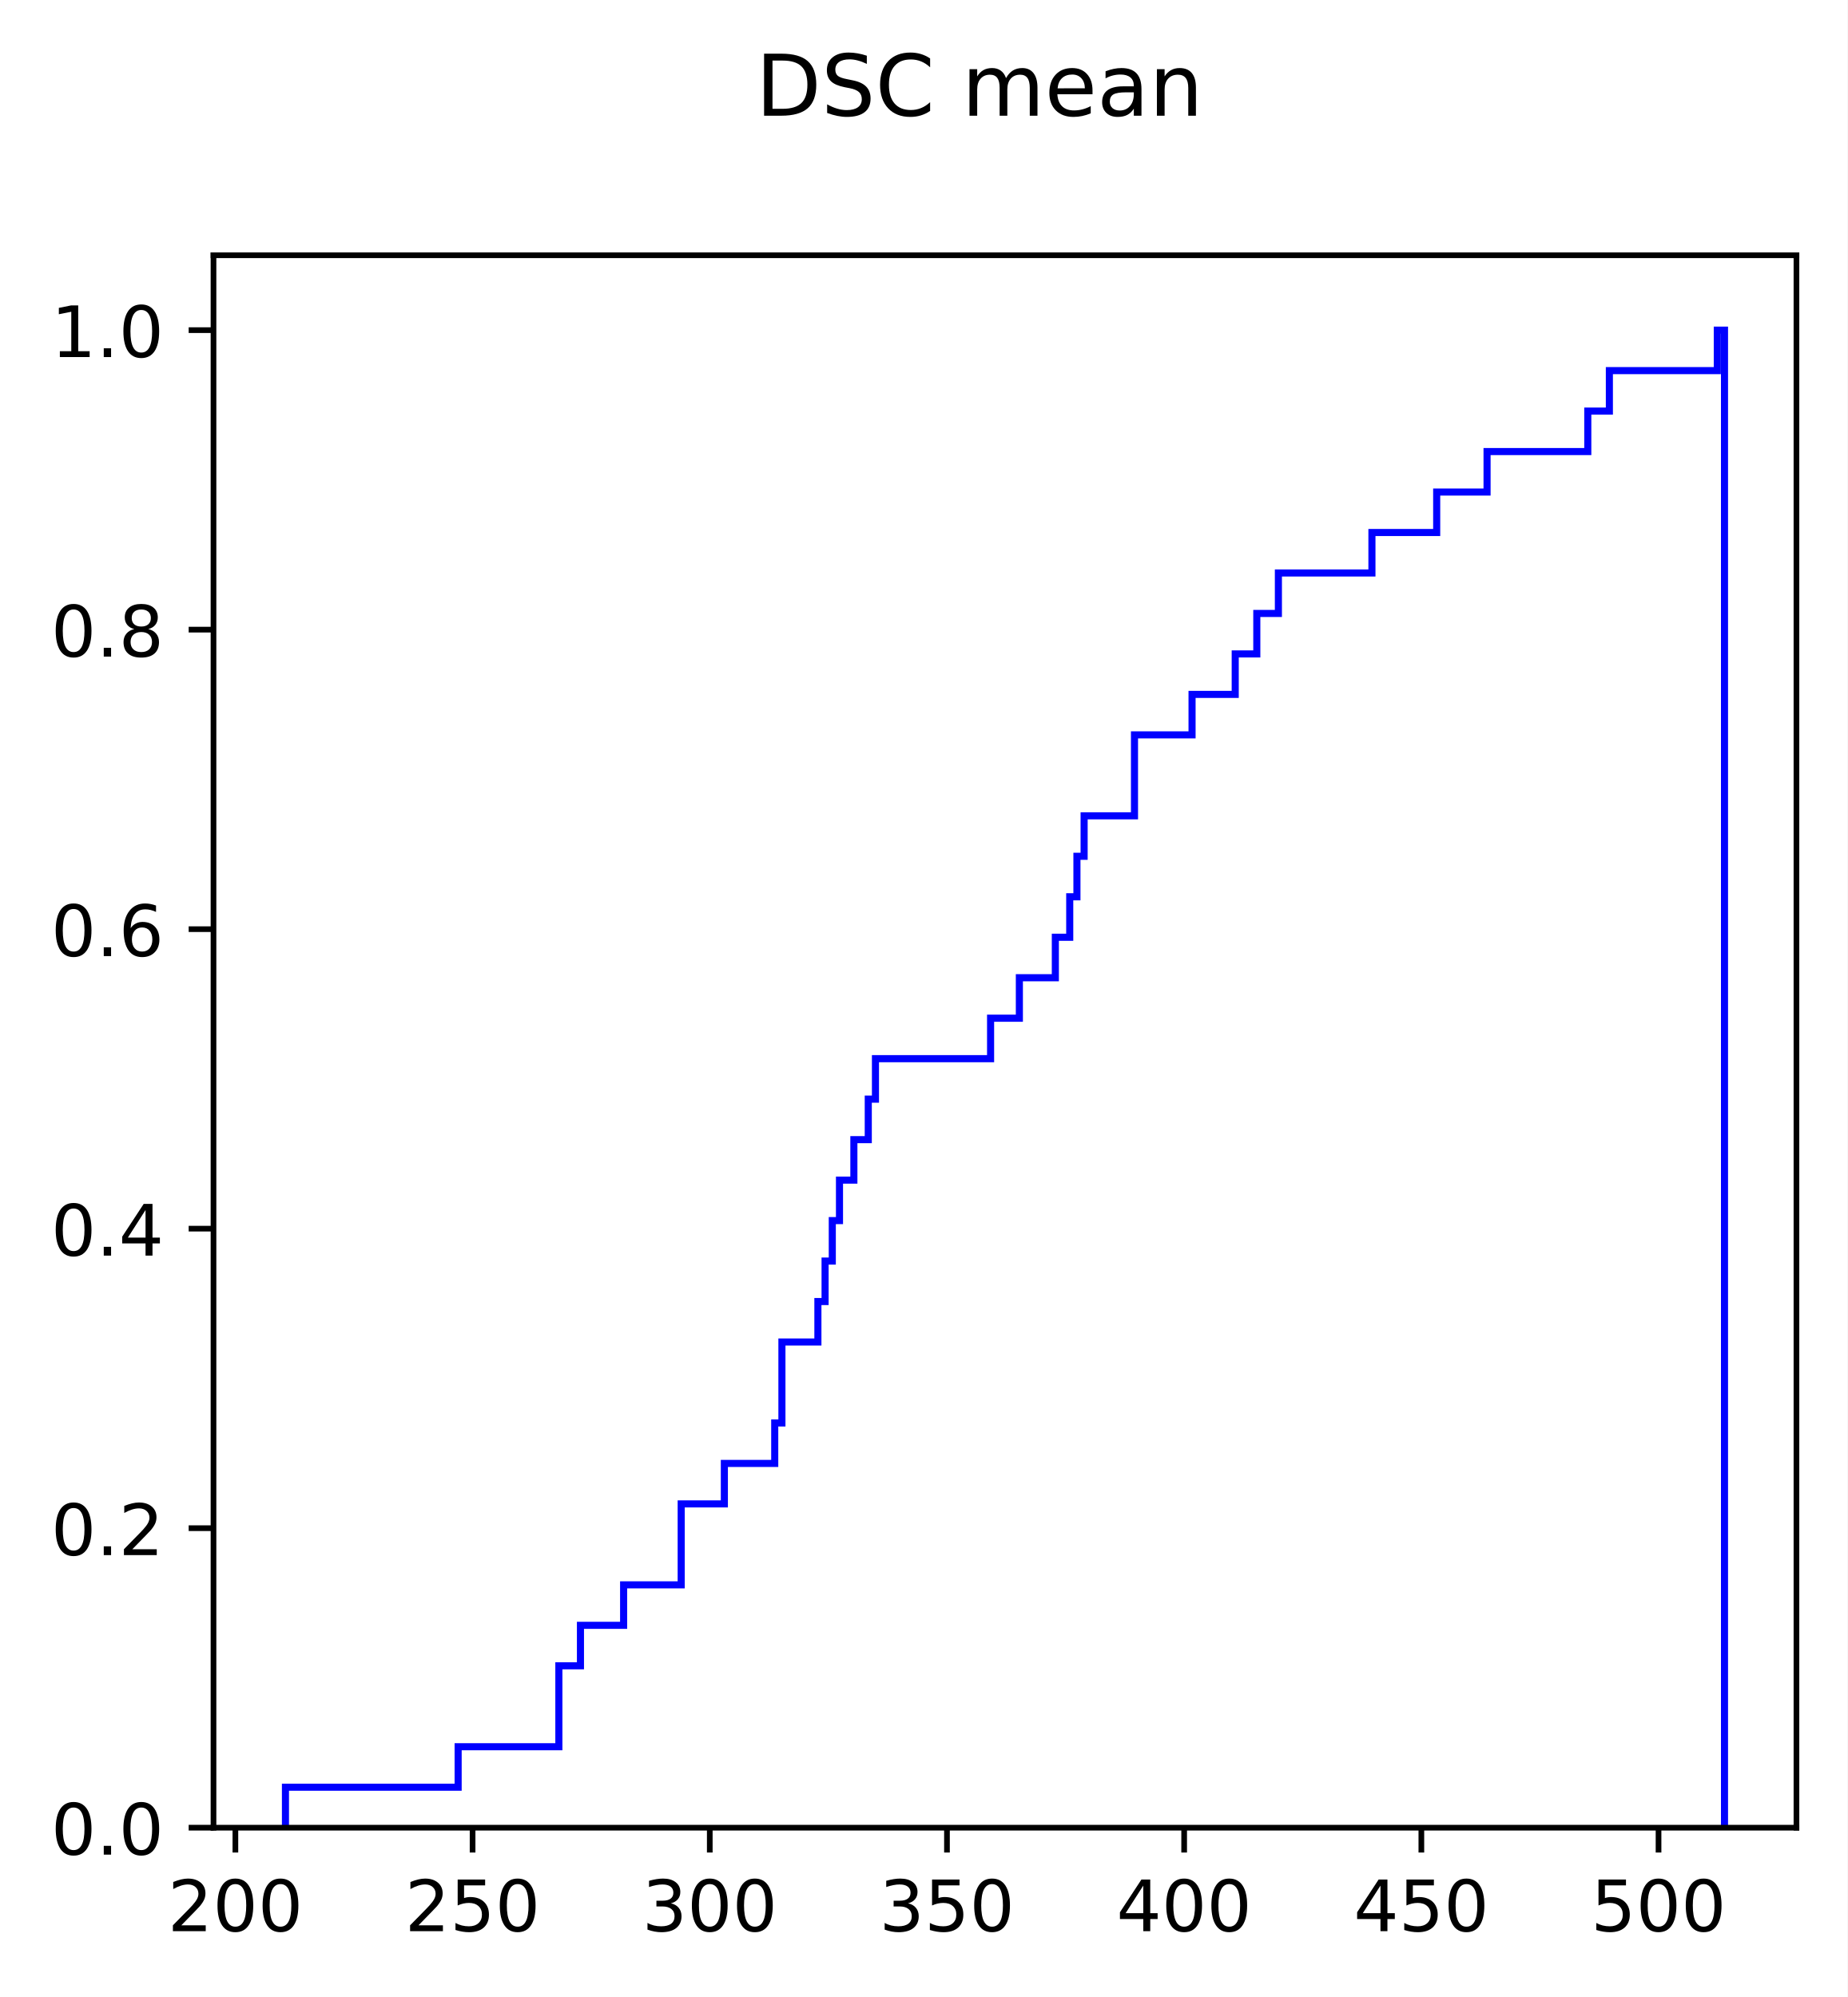
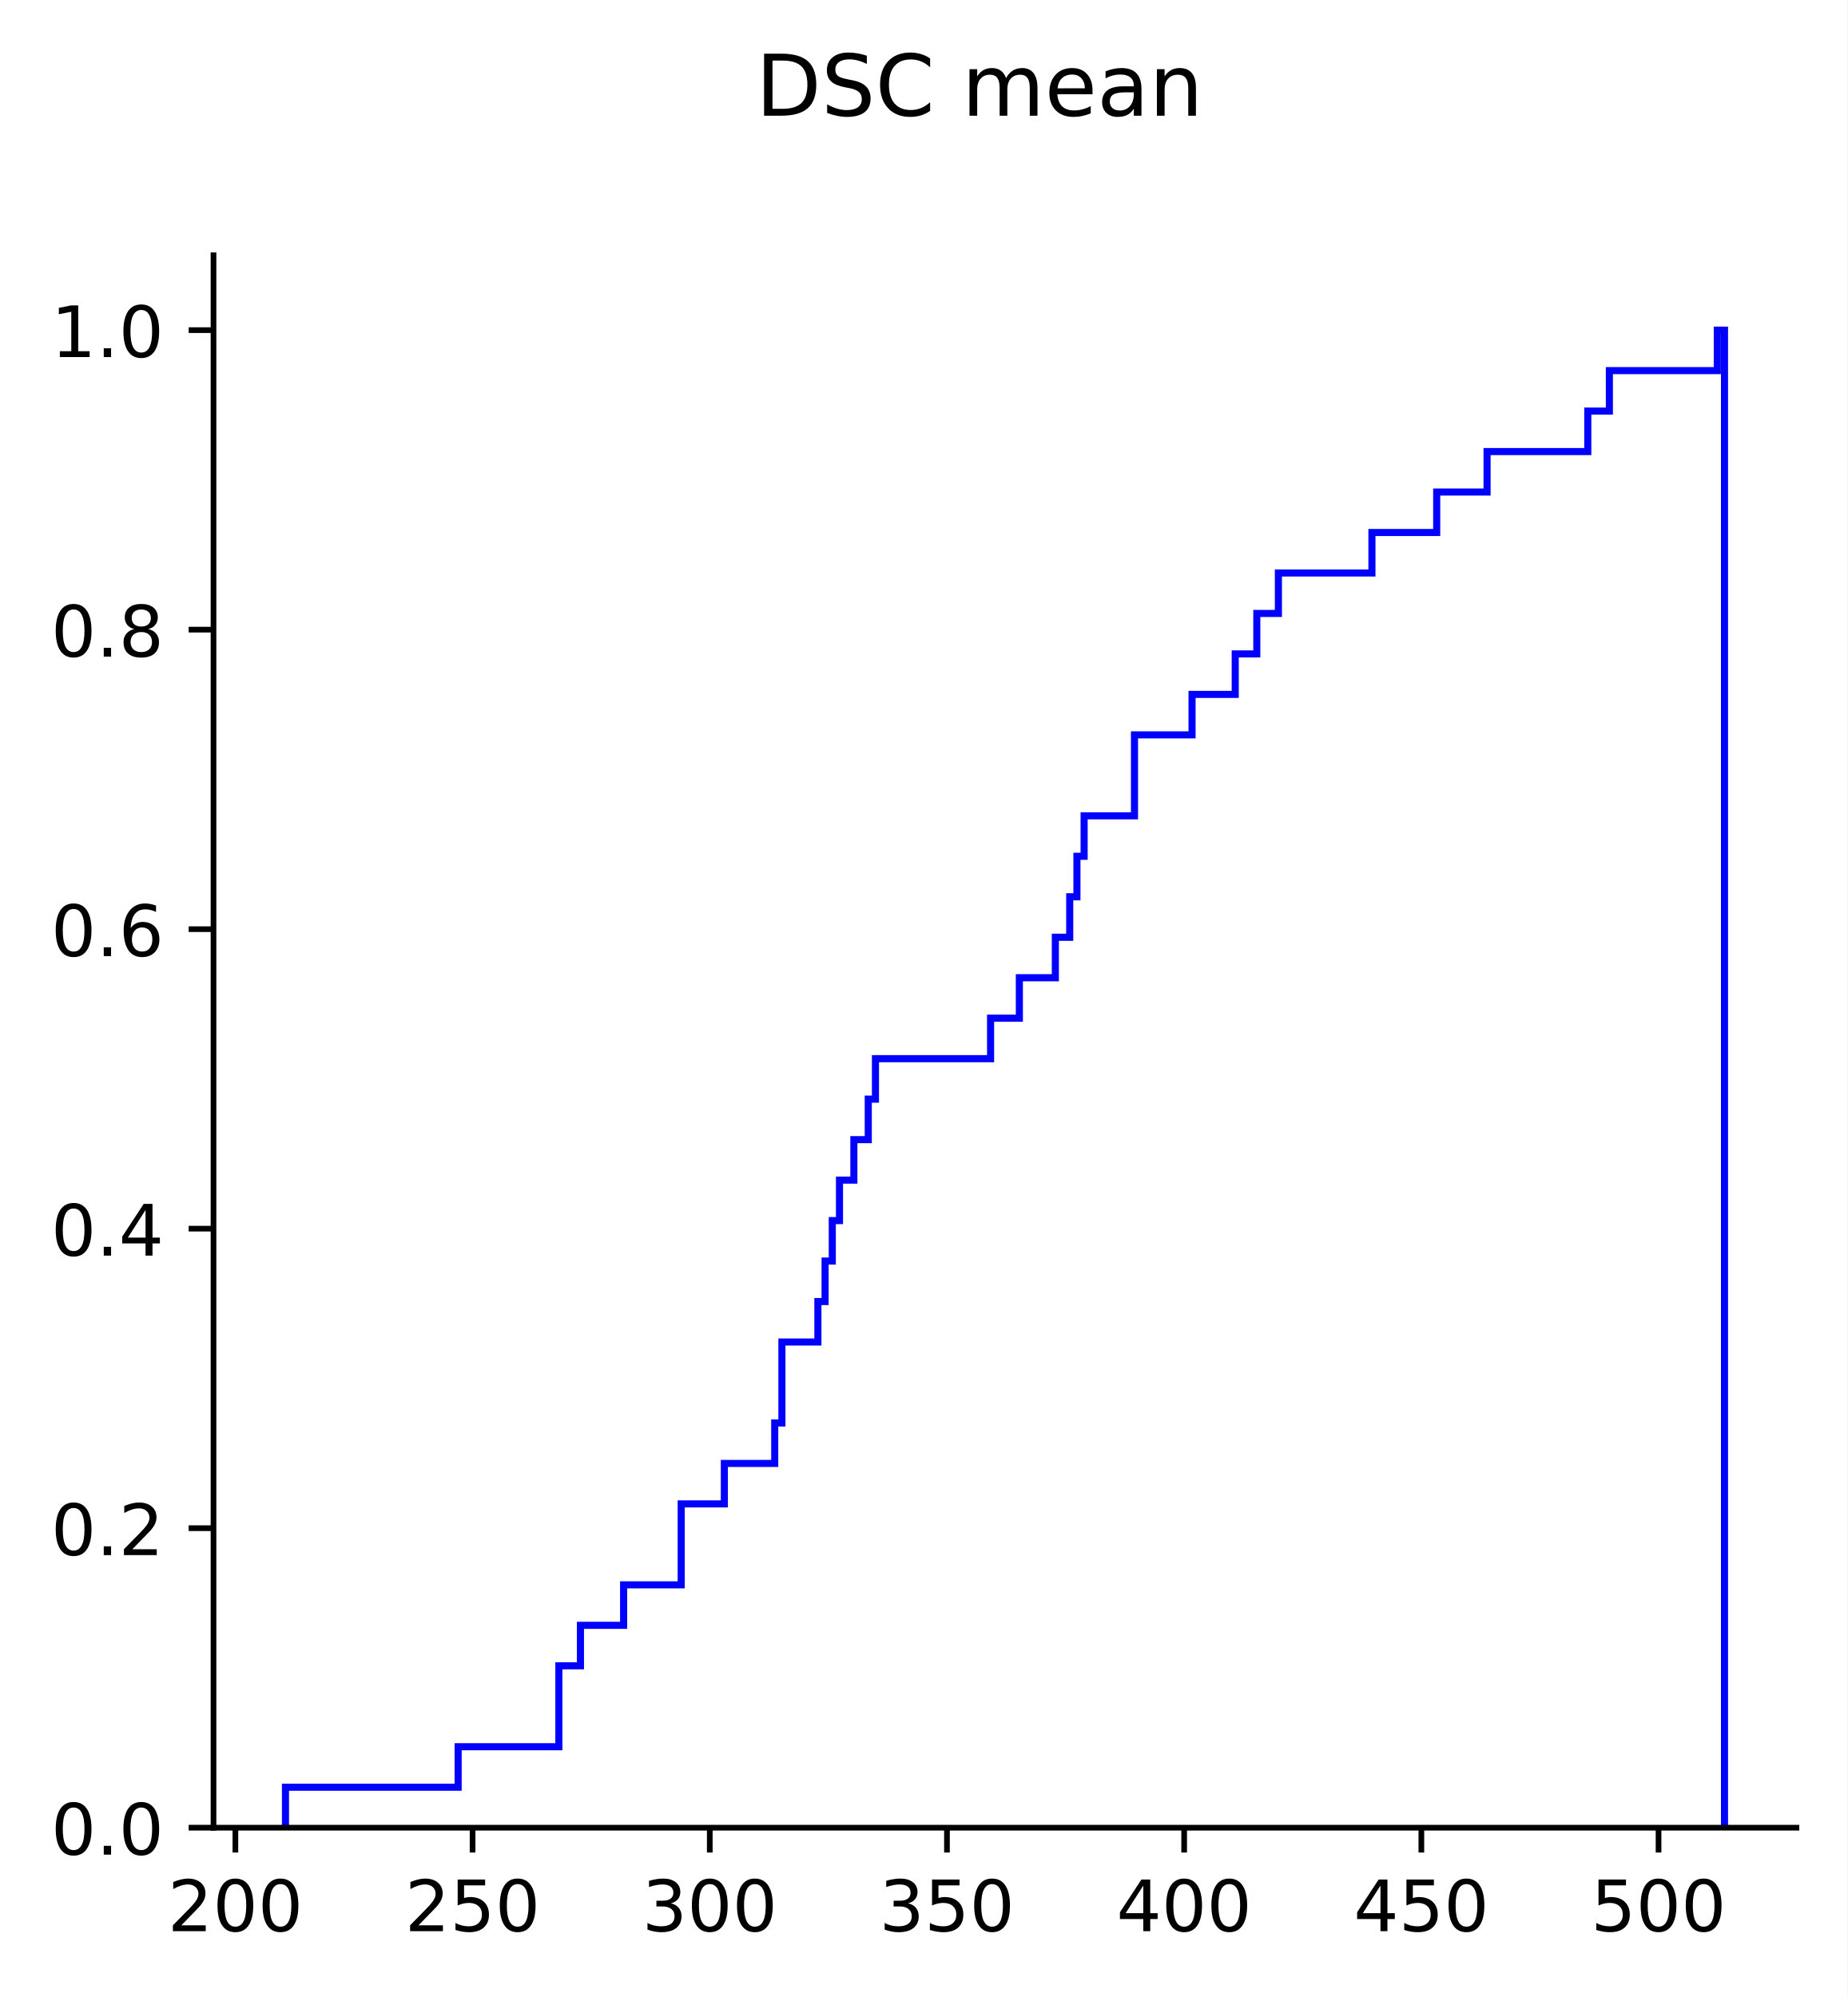
<svg xmlns="http://www.w3.org/2000/svg" xmlns:xlink="http://www.w3.org/1999/xlink" width="260.503pt" height="281.638pt" viewBox="0 0 260.503 281.638" version="1.1">
  <defs>
    <style type="text/css">*{stroke-linejoin: round; stroke-linecap: butt}</style>
  </defs>
  <g id="figure_1">
    <g id="patch_1">
      <path d="M 0 281.638  L 260.503 281.638  L 260.503 0  L 0 0  z " style="fill: #ffffff" />
    </g>
    <g id="axes_1">
      <g id="patch_2">
        <path d="M 30.103 257.76  L 253.303 257.76  L 253.303 36  L 30.103 36  z " style="fill: #ffffff" />
      </g>
      <g id="matplotlib.axis_1">
        <g id="xtick_1">
          <g id="line2d_1">
            <defs>
-               <path id="m88c7da49fc" d="M 0 0  L 0 3.5  " style="stroke: #000000; stroke-width: 0.8" />
+               <path id="mc9f324409b" d="M 0 0  L 0 3.5  " style="stroke: #000000; stroke-width: 0.8" />
            </defs>
            <g>
-               <use xlink:href="#m88c7da49fc" x="33.19" y="257.76" style="stroke: #000000; stroke-width: 0.8" />
+               <use xlink:href="#mc9f324409b" x="33.19" y="257.76" style="stroke: #000000; stroke-width: 0.8" />
            </g>
          </g>
          <g id="text_1">
            <g transform="translate(23.64633 272.3584) scale(0.1 -0.1)">
              <defs>
                <path id="DejaVuSans-32" d="M 1228 531  L 3431 531  L 3431 0  L 469 0  L 469 531  Q 828 903 1448 1529  Q 2069 2156 2228 2338  Q 2531 2678 2651 2914  Q 2772 3150 2772 3378  Q 2772 3750 2511 3984  Q 2250 4219 1831 4219  Q 1534 4219 1204 4116  Q 875 4013 500 3803  L 500 4441  Q 881 4594 1212 4672  Q 1544 4750 1819 4750  Q 2544 4750 2975 4387  Q 3406 4025 3406 3419  Q 3406 3131 3298 2873  Q 3191 2616 2906 2266  Q 2828 2175 2409 1742  Q 1991 1309 1228 531  z " transform="scale(0.015625)" />
                <path id="DejaVuSans-30" d="M 2034 4250  Q 1547 4250 1301 3770  Q 1056 3291 1056 2328  Q 1056 1369 1301 889  Q 1547 409 2034 409  Q 2525 409 2770 889  Q 3016 1369 3016 2328  Q 3016 3291 2770 3770  Q 2525 4250 2034 4250  z M 2034 4750  Q 2819 4750 3233 4129  Q 3647 3509 3647 2328  Q 3647 1150 3233 529  Q 2819 -91 2034 -91  Q 1250 -91 836 529  Q 422 1150 422 2328  Q 422 3509 836 4129  Q 1250 4750 2034 4750  z " transform="scale(0.015625)" />
              </defs>
              <use xlink:href="#DejaVuSans-32" />
              <use xlink:href="#DejaVuSans-30" x="63.623" />
              <use xlink:href="#DejaVuSans-30" x="127.246" />
            </g>
          </g>
        </g>
        <g id="xtick_2">
          <g id="line2d_2">
            <g>
-               <use xlink:href="#m88c7da49fc" x="66.635" y="257.76" style="stroke: #000000; stroke-width: 0.8" />
+               <use xlink:href="#mc9f324409b" x="66.635" y="257.76" style="stroke: #000000; stroke-width: 0.8" />
            </g>
          </g>
          <g id="text_2">
            <g transform="translate(57.09089 272.3584) scale(0.1 -0.1)">
              <defs>
                <path id="DejaVuSans-35" d="M 691 4666  L 3169 4666  L 3169 4134  L 1269 4134  L 1269 2991  Q 1406 3038 1543 3061  Q 1681 3084 1819 3084  Q 2600 3084 3056 2656  Q 3513 2228 3513 1497  Q 3513 744 3044 326  Q 2575 -91 1722 -91  Q 1428 -91 1123 -41  Q 819 9 494 109  L 494 744  Q 775 591 1075 516  Q 1375 441 1709 441  Q 2250 441 2565 725  Q 2881 1009 2881 1497  Q 2881 1984 2565 2268  Q 2250 2553 1709 2553  Q 1456 2553 1204 2497  Q 953 2441 691 2322  L 691 4666  z " transform="scale(0.015625)" />
              </defs>
              <use xlink:href="#DejaVuSans-32" />
              <use xlink:href="#DejaVuSans-35" x="63.623" />
              <use xlink:href="#DejaVuSans-30" x="127.246" />
            </g>
          </g>
        </g>
        <g id="xtick_3">
          <g id="line2d_3">
            <g>
-               <use xlink:href="#m88c7da49fc" x="100.079" y="257.76" style="stroke: #000000; stroke-width: 0.8" />
+               <use xlink:href="#mc9f324409b" x="100.079" y="257.76" style="stroke: #000000; stroke-width: 0.8" />
            </g>
          </g>
          <g id="text_3">
            <g transform="translate(90.53544 272.3584) scale(0.1 -0.1)">
              <defs>
                <path id="DejaVuSans-33" d="M 2597 2516  Q 3050 2419 3304 2112  Q 3559 1806 3559 1356  Q 3559 666 3084 287  Q 2609 -91 1734 -91  Q 1441 -91 1130 -33  Q 819 25 488 141  L 488 750  Q 750 597 1062 519  Q 1375 441 1716 441  Q 2309 441 2620 675  Q 2931 909 2931 1356  Q 2931 1769 2642 2001  Q 2353 2234 1838 2234  L 1294 2234  L 1294 2753  L 1863 2753  Q 2328 2753 2575 2939  Q 2822 3125 2822 3475  Q 2822 3834 2567 4026  Q 2313 4219 1838 4219  Q 1578 4219 1281 4162  Q 984 4106 628 3988  L 628 4550  Q 988 4650 1302 4700  Q 1616 4750 1894 4750  Q 2613 4750 3031 4423  Q 3450 4097 3450 3541  Q 3450 3153 3228 2886  Q 3006 2619 2597 2516  z " transform="scale(0.015625)" />
              </defs>
              <use xlink:href="#DejaVuSans-33" />
              <use xlink:href="#DejaVuSans-30" x="63.623" />
              <use xlink:href="#DejaVuSans-30" x="127.246" />
            </g>
          </g>
        </g>
        <g id="xtick_4">
          <g id="line2d_4">
            <g>
-               <use xlink:href="#m88c7da49fc" x="133.524" y="257.76" style="stroke: #000000; stroke-width: 0.8" />
+               <use xlink:href="#mc9f324409b" x="133.524" y="257.76" style="stroke: #000000; stroke-width: 0.8" />
            </g>
          </g>
          <g id="text_4">
            <g transform="translate(123.98 272.3584) scale(0.1 -0.1)">
              <use xlink:href="#DejaVuSans-33" />
              <use xlink:href="#DejaVuSans-35" x="63.623" />
              <use xlink:href="#DejaVuSans-30" x="127.246" />
            </g>
          </g>
        </g>
        <g id="xtick_5">
          <g id="line2d_5">
            <g>
-               <use xlink:href="#m88c7da49fc" x="166.968" y="257.76" style="stroke: #000000; stroke-width: 0.8" />
+               <use xlink:href="#mc9f324409b" x="166.968" y="257.76" style="stroke: #000000; stroke-width: 0.8" />
            </g>
          </g>
          <g id="text_5">
            <g transform="translate(157.4246 272.3584) scale(0.1 -0.1)">
              <defs>
                <path id="DejaVuSans-34" d="M 2419 4116  L 825 1625  L 2419 1625  L 2419 4116  z M 2253 4666  L 3047 4666  L 3047 1625  L 3713 1625  L 3713 1100  L 3047 1100  L 3047 0  L 2419 0  L 2419 1100  L 313 1100  L 313 1709  L 2253 4666  z " transform="scale(0.015625)" />
              </defs>
              <use xlink:href="#DejaVuSans-34" />
              <use xlink:href="#DejaVuSans-30" x="63.623" />
              <use xlink:href="#DejaVuSans-30" x="127.246" />
            </g>
          </g>
        </g>
        <g id="xtick_6">
          <g id="line2d_6">
            <g>
-               <use xlink:href="#m88c7da49fc" x="200.413" y="257.76" style="stroke: #000000; stroke-width: 0.8" />
+               <use xlink:href="#mc9f324409b" x="200.413" y="257.76" style="stroke: #000000; stroke-width: 0.8" />
            </g>
          </g>
          <g id="text_6">
            <g transform="translate(190.8691 272.3584) scale(0.1 -0.1)">
              <use xlink:href="#DejaVuSans-34" />
              <use xlink:href="#DejaVuSans-35" x="63.623" />
              <use xlink:href="#DejaVuSans-30" x="127.246" />
            </g>
          </g>
        </g>
        <g id="xtick_7">
          <g id="line2d_7">
            <g>
-               <use xlink:href="#m88c7da49fc" x="233.857" y="257.76" style="stroke: #000000; stroke-width: 0.8" />
+               <use xlink:href="#mc9f324409b" x="233.857" y="257.76" style="stroke: #000000; stroke-width: 0.8" />
            </g>
          </g>
          <g id="text_7">
            <g transform="translate(224.3137 272.3584) scale(0.1 -0.1)">
              <use xlink:href="#DejaVuSans-35" />
              <use xlink:href="#DejaVuSans-30" x="63.623" />
              <use xlink:href="#DejaVuSans-30" x="127.246" />
            </g>
          </g>
        </g>
      </g>
      <g id="matplotlib.axis_2">
        <g id="ytick_1">
          <g id="line2d_8">
            <defs>
-               <path id="m7e299675ef" d="M 0 0  L -3.5 0  " style="stroke: #000000; stroke-width: 0.8" />
+               <path id="mead1b3304c" d="M 0 0  L -3.5 0  " style="stroke: #000000; stroke-width: 0.8" />
            </defs>
            <g>
-               <use xlink:href="#m7e299675ef" x="30.103" y="257.76" style="stroke: #000000; stroke-width: 0.8" />
+               <use xlink:href="#mead1b3304c" x="30.103" y="257.76" style="stroke: #000000; stroke-width: 0.8" />
            </g>
          </g>
          <g id="text_8">
            <g transform="translate(7.2 261.5592) scale(0.1 -0.1)">
              <defs>
                <path id="DejaVuSans-2e" d="M 684 794  L 1344 794  L 1344 0  L 684 0  L 684 794  z " transform="scale(0.015625)" />
              </defs>
              <use xlink:href="#DejaVuSans-30" />
              <use xlink:href="#DejaVuSans-2e" x="63.623" />
              <use xlink:href="#DejaVuSans-30" x="95.41" />
            </g>
          </g>
        </g>
        <g id="ytick_2">
          <g id="line2d_9">
            <g>
-               <use xlink:href="#m7e299675ef" x="30.103" y="215.52" style="stroke: #000000; stroke-width: 0.8" />
+               <use xlink:href="#mead1b3304c" x="30.103" y="215.52" style="stroke: #000000; stroke-width: 0.8" />
            </g>
          </g>
          <g id="text_9">
            <g transform="translate(7.2 219.3192) scale(0.1 -0.1)">
              <use xlink:href="#DejaVuSans-30" />
              <use xlink:href="#DejaVuSans-2e" x="63.623" />
              <use xlink:href="#DejaVuSans-32" x="95.41" />
            </g>
          </g>
        </g>
        <g id="ytick_3">
          <g id="line2d_10">
            <g>
-               <use xlink:href="#m7e299675ef" x="30.103" y="173.28" style="stroke: #000000; stroke-width: 0.8" />
+               <use xlink:href="#mead1b3304c" x="30.103" y="173.28" style="stroke: #000000; stroke-width: 0.8" />
            </g>
          </g>
          <g id="text_10">
            <g transform="translate(7.2 177.0792) scale(0.1 -0.1)">
              <use xlink:href="#DejaVuSans-30" />
              <use xlink:href="#DejaVuSans-2e" x="63.623" />
              <use xlink:href="#DejaVuSans-34" x="95.41" />
            </g>
          </g>
        </g>
        <g id="ytick_4">
          <g id="line2d_11">
            <g>
-               <use xlink:href="#m7e299675ef" x="30.103" y="131.04" style="stroke: #000000; stroke-width: 0.8" />
+               <use xlink:href="#mead1b3304c" x="30.103" y="131.04" style="stroke: #000000; stroke-width: 0.8" />
            </g>
          </g>
          <g id="text_11">
            <g transform="translate(7.2 134.8392) scale(0.1 -0.1)">
              <defs>
                <path id="DejaVuSans-36" d="M 2113 2584  Q 1688 2584 1439 2293  Q 1191 2003 1191 1497  Q 1191 994 1439 701  Q 1688 409 2113 409  Q 2538 409 2786 701  Q 3034 994 3034 1497  Q 3034 2003 2786 2293  Q 2538 2584 2113 2584  z M 3366 4563  L 3366 3988  Q 3128 4100 2886 4159  Q 2644 4219 2406 4219  Q 1781 4219 1451 3797  Q 1122 3375 1075 2522  Q 1259 2794 1537 2939  Q 1816 3084 2150 3084  Q 2853 3084 3261 2657  Q 3669 2231 3669 1497  Q 3669 778 3244 343  Q 2819 -91 2113 -91  Q 1303 -91 875 529  Q 447 1150 447 2328  Q 447 3434 972 4092  Q 1497 4750 2381 4750  Q 2619 4750 2861 4703  Q 3103 4656 3366 4563  z " transform="scale(0.015625)" />
              </defs>
              <use xlink:href="#DejaVuSans-30" />
              <use xlink:href="#DejaVuSans-2e" x="63.623" />
              <use xlink:href="#DejaVuSans-36" x="95.41" />
            </g>
          </g>
        </g>
        <g id="ytick_5">
          <g id="line2d_12">
            <g>
-               <use xlink:href="#m7e299675ef" x="30.103" y="88.8" style="stroke: #000000; stroke-width: 0.8" />
+               <use xlink:href="#mead1b3304c" x="30.103" y="88.8" style="stroke: #000000; stroke-width: 0.8" />
            </g>
          </g>
          <g id="text_12">
            <g transform="translate(7.2 92.59922) scale(0.1 -0.1)">
              <defs>
                <path id="DejaVuSans-38" d="M 2034 2216  Q 1584 2216 1326 1975  Q 1069 1734 1069 1313  Q 1069 891 1326 650  Q 1584 409 2034 409  Q 2484 409 2743 651  Q 3003 894 3003 1313  Q 3003 1734 2745 1975  Q 2488 2216 2034 2216  z M 1403 2484  Q 997 2584 770 2862  Q 544 3141 544 3541  Q 544 4100 942 4425  Q 1341 4750 2034 4750  Q 2731 4750 3128 4425  Q 3525 4100 3525 3541  Q 3525 3141 3298 2862  Q 3072 2584 2669 2484  Q 3125 2378 3379 2068  Q 3634 1759 3634 1313  Q 3634 634 3220 271  Q 2806 -91 2034 -91  Q 1263 -91 848 271  Q 434 634 434 1313  Q 434 1759 690 2068  Q 947 2378 1403 2484  z M 1172 3481  Q 1172 3119 1398 2916  Q 1625 2713 2034 2713  Q 2441 2713 2670 2916  Q 2900 3119 2900 3481  Q 2900 3844 2670 4047  Q 2441 4250 2034 4250  Q 1625 4250 1398 4047  Q 1172 3844 1172 3481  z " transform="scale(0.015625)" />
              </defs>
              <use xlink:href="#DejaVuSans-30" />
              <use xlink:href="#DejaVuSans-2e" x="63.623" />
              <use xlink:href="#DejaVuSans-38" x="95.41" />
            </g>
          </g>
        </g>
        <g id="ytick_6">
          <g id="line2d_13">
            <g>
-               <use xlink:href="#m7e299675ef" x="30.103" y="46.56" style="stroke: #000000; stroke-width: 0.8" />
+               <use xlink:href="#mead1b3304c" x="30.103" y="46.56" style="stroke: #000000; stroke-width: 0.8" />
            </g>
          </g>
          <g id="text_13">
            <g transform="translate(7.2 50.35922) scale(0.1 -0.1)">
              <defs>
                <path id="DejaVuSans-31" d="M 794 531  L 1825 531  L 1825 4091  L 703 3866  L 703 4441  L 1819 4666  L 2450 4666  L 2450 531  L 3481 531  L 3481 0  L 794 0  L 794 531  z " transform="scale(0.015625)" />
              </defs>
              <use xlink:href="#DejaVuSans-31" />
              <use xlink:href="#DejaVuSans-2e" x="63.623" />
              <use xlink:href="#DejaVuSans-30" x="95.41" />
            </g>
          </g>
        </g>
      </g>
      <g id="patch_3">
-         <path d="M 40.249 257.76  L 40.249 252.052  L 64.598 252.052  L 64.598 246.344  L 78.801 246.344  L 78.801 234.928  L 81.845 234.928  L 81.845 229.219  L 87.932 229.219  L 87.932 223.511  L 96.049 223.511  L 96.049 212.095  L 102.136 212.095  L 102.136 206.387  L 109.238 206.387  L 109.238 200.679  L 110.252 200.679  L 110.252 189.263  L 115.325 189.263  L 115.325 183.555  L 116.339 183.555  L 116.339 177.846  L 117.354 177.846  L 117.354 172.138  L 118.369 172.138  L 118.369 166.43  L 120.398 166.43  L 120.398 160.722  L 122.427 160.722  L 122.427 155.014  L 123.441 155.014  L 123.441 149.306  L 139.674 149.306  L 139.674 143.598  L 143.732 143.598  L 143.732 137.89  L 148.805 137.89  L 148.805 132.182  L 150.834 132.182  L 150.834 126.474  L 151.849 126.474  L 151.849 120.765  L 152.863 120.765  L 152.863 115.057  L 159.965 115.057  L 159.965 103.641  L 168.081 103.641  L 168.081 97.933  L 174.169 97.933  L 174.169 92.225  L 177.212 92.225  L 177.212 86.517  L 180.256 86.517  L 180.256 80.809  L 193.445 80.809  L 193.445 75.101  L 202.576 75.101  L 202.576 69.392  L 209.678 69.392  L 209.678 63.684  L 223.881 63.684  L 223.881 57.976  L 226.925 57.976  L 226.925 52.268  L 242.143 52.268  L 242.143 46.56  L 243.158 46.56  L 243.158 257.76  L 243.158 257.76  " clip-path="url(#pe3eb87579f)" style="fill: none; stroke: #0000ff; stroke-linejoin: miter" />
+         <path d="M 40.249 257.76  L 40.249 252.052  L 64.598 252.052  L 64.598 246.344  L 78.801 246.344  L 78.801 234.928  L 81.845 234.928  L 81.845 229.219  L 87.932 229.219  L 87.932 223.511  L 96.049 223.511  L 96.049 212.095  L 102.136 212.095  L 102.136 206.387  L 109.238 206.387  L 109.238 200.679  L 110.252 200.679  L 110.252 189.263  L 115.325 189.263  L 115.325 183.555  L 116.339 183.555  L 116.339 177.846  L 117.354 177.846  L 117.354 172.138  L 118.369 172.138  L 118.369 166.43  L 120.398 166.43  L 120.398 160.722  L 122.427 160.722  L 122.427 155.014  L 123.441 155.014  L 123.441 149.306  L 139.674 149.306  L 139.674 143.598  L 143.732 143.598  L 143.732 137.89  L 148.805 137.89  L 148.805 132.182  L 150.834 132.182  L 150.834 126.474  L 151.849 126.474  L 151.849 120.765  L 152.863 120.765  L 152.863 115.057  L 159.965 115.057  L 159.965 103.641  L 168.081 103.641  L 168.081 97.933  L 174.169 97.933  L 174.169 92.225  L 177.212 92.225  L 177.212 86.517  L 180.256 86.517  L 180.256 80.809  L 193.445 80.809  L 193.445 75.101  L 202.576 75.101  L 202.576 69.392  L 209.678 69.392  L 209.678 63.684  L 223.881 63.684  L 223.881 57.976  L 226.925 57.976  L 226.925 52.268  L 242.143 52.268  L 242.143 46.56  L 243.158 46.56  L 243.158 257.76  L 243.158 257.76  " clip-path="url(#pd03e8c9e42)" style="fill: none; stroke: #0000ff; stroke-linejoin: miter" />
      </g>
      <g id="patch_4">
        <path d="M 30.103 257.76  L 30.103 36  " style="fill: none; stroke: #000000; stroke-width: 0.8; stroke-linejoin: miter; stroke-linecap: square" />
      </g>
      <g id="patch_5">
-         <path d="M 253.303 257.76  L 253.303 36  " style="fill: none; stroke: #000000; stroke-width: 0.8; stroke-linejoin: miter; stroke-linecap: square" />
-       </g>
-       <g id="patch_6">
        <path d="M 30.103 257.76  L 253.303 257.76  " style="fill: none; stroke: #000000; stroke-width: 0.8; stroke-linejoin: miter; stroke-linecap: square" />
-       </g>
-       <g id="patch_7">
-         <path d="M 30.103 36  L 253.303 36  " style="fill: none; stroke: #000000; stroke-width: 0.8; stroke-linejoin: miter; stroke-linecap: square" />
      </g>
    </g>
    <g id="text_14">
      <g transform="translate(106.5619 16.31812) scale(0.12 -0.12)">
        <defs>
          <path id="DejaVuSans-44" d="M 1259 4147  L 1259 519  L 2022 519  Q 2988 519 3436 956  Q 3884 1394 3884 2338  Q 3884 3275 3436 3711  Q 2988 4147 2022 4147  L 1259 4147  z M 628 4666  L 1925 4666  Q 3281 4666 3915 4102  Q 4550 3538 4550 2338  Q 4550 1131 3912 565  Q 3275 0 1925 0  L 628 0  L 628 4666  z " transform="scale(0.015625)" />
          <path id="DejaVuSans-53" d="M 3425 4513  L 3425 3897  Q 3066 4069 2747 4153  Q 2428 4238 2131 4238  Q 1616 4238 1336 4038  Q 1056 3838 1056 3469  Q 1056 3159 1242 3001  Q 1428 2844 1947 2747  L 2328 2669  Q 3034 2534 3370 2195  Q 3706 1856 3706 1288  Q 3706 609 3251 259  Q 2797 -91 1919 -91  Q 1588 -91 1214 -16  Q 841 59 441 206  L 441 856  Q 825 641 1194 531  Q 1563 422 1919 422  Q 2459 422 2753 634  Q 3047 847 3047 1241  Q 3047 1584 2836 1778  Q 2625 1972 2144 2069  L 1759 2144  Q 1053 2284 737 2584  Q 422 2884 422 3419  Q 422 4038 858 4394  Q 1294 4750 2059 4750  Q 2388 4750 2728 4690  Q 3069 4631 3425 4513  z " transform="scale(0.015625)" />
          <path id="DejaVuSans-43" d="M 4122 4306  L 4122 3641  Q 3803 3938 3442 4084  Q 3081 4231 2675 4231  Q 1875 4231 1450 3742  Q 1025 3253 1025 2328  Q 1025 1406 1450 917  Q 1875 428 2675 428  Q 3081 428 3442 575  Q 3803 722 4122 1019  L 4122 359  Q 3791 134 3420 21  Q 3050 -91 2638 -91  Q 1578 -91 968 557  Q 359 1206 359 2328  Q 359 3453 968 4101  Q 1578 4750 2638 4750  Q 3056 4750 3426 4639  Q 3797 4528 4122 4306  z " transform="scale(0.015625)" />
          <path id="DejaVuSans-20" transform="scale(0.015625)" />
          <path id="DejaVuSans-6d" d="M 3328 2828  Q 3544 3216 3844 3400  Q 4144 3584 4550 3584  Q 5097 3584 5394 3201  Q 5691 2819 5691 2113  L 5691 0  L 5113 0  L 5113 2094  Q 5113 2597 4934 2840  Q 4756 3084 4391 3084  Q 3944 3084 3684 2787  Q 3425 2491 3425 1978  L 3425 0  L 2847 0  L 2847 2094  Q 2847 2600 2669 2842  Q 2491 3084 2119 3084  Q 1678 3084 1418 2786  Q 1159 2488 1159 1978  L 1159 0  L 581 0  L 581 3500  L 1159 3500  L 1159 2956  Q 1356 3278 1631 3431  Q 1906 3584 2284 3584  Q 2666 3584 2933 3390  Q 3200 3197 3328 2828  z " transform="scale(0.015625)" />
          <path id="DejaVuSans-65" d="M 3597 1894  L 3597 1613  L 953 1613  Q 991 1019 1311 708  Q 1631 397 2203 397  Q 2534 397 2845 478  Q 3156 559 3463 722  L 3463 178  Q 3153 47 2828 -22  Q 2503 -91 2169 -91  Q 1331 -91 842 396  Q 353 884 353 1716  Q 353 2575 817 3079  Q 1281 3584 2069 3584  Q 2775 3584 3186 3129  Q 3597 2675 3597 1894  z M 3022 2063  Q 3016 2534 2758 2815  Q 2500 3097 2075 3097  Q 1594 3097 1305 2825  Q 1016 2553 972 2059  L 3022 2063  z " transform="scale(0.015625)" />
          <path id="DejaVuSans-61" d="M 2194 1759  Q 1497 1759 1228 1600  Q 959 1441 959 1056  Q 959 750 1161 570  Q 1363 391 1709 391  Q 2188 391 2477 730  Q 2766 1069 2766 1631  L 2766 1759  L 2194 1759  z M 3341 1997  L 3341 0  L 2766 0  L 2766 531  Q 2569 213 2275 61  Q 1981 -91 1556 -91  Q 1019 -91 701 211  Q 384 513 384 1019  Q 384 1609 779 1909  Q 1175 2209 1959 2209  L 2766 2209  L 2766 2266  Q 2766 2663 2505 2880  Q 2244 3097 1772 3097  Q 1472 3097 1187 3025  Q 903 2953 641 2809  L 641 3341  Q 956 3463 1253 3523  Q 1550 3584 1831 3584  Q 2591 3584 2966 3190  Q 3341 2797 3341 1997  z " transform="scale(0.015625)" />
          <path id="DejaVuSans-6e" d="M 3513 2113  L 3513 0  L 2938 0  L 2938 2094  Q 2938 2591 2744 2837  Q 2550 3084 2163 3084  Q 1697 3084 1428 2787  Q 1159 2491 1159 1978  L 1159 0  L 581 0  L 581 3500  L 1159 3500  L 1159 2956  Q 1366 3272 1645 3428  Q 1925 3584 2291 3584  Q 2894 3584 3203 3211  Q 3513 2838 3513 2113  z " transform="scale(0.015625)" />
        </defs>
        <use xlink:href="#DejaVuSans-44" />
        <use xlink:href="#DejaVuSans-53" x="77.002" />
        <use xlink:href="#DejaVuSans-43" x="140.479" />
        <use xlink:href="#DejaVuSans-20" x="210.303" />
        <use xlink:href="#DejaVuSans-6d" x="242.09" />
        <use xlink:href="#DejaVuSans-65" x="339.502" />
        <use xlink:href="#DejaVuSans-61" x="401.025" />
        <use xlink:href="#DejaVuSans-6e" x="462.305" />
      </g>
    </g>
  </g>
  <defs>
-     <clipPath id="pe3eb87579f">
+     <clipPath id="pd03e8c9e42">
      <rect x="30.103" y="36" width="223.2" height="221.76" />
    </clipPath>
  </defs>
</svg>
